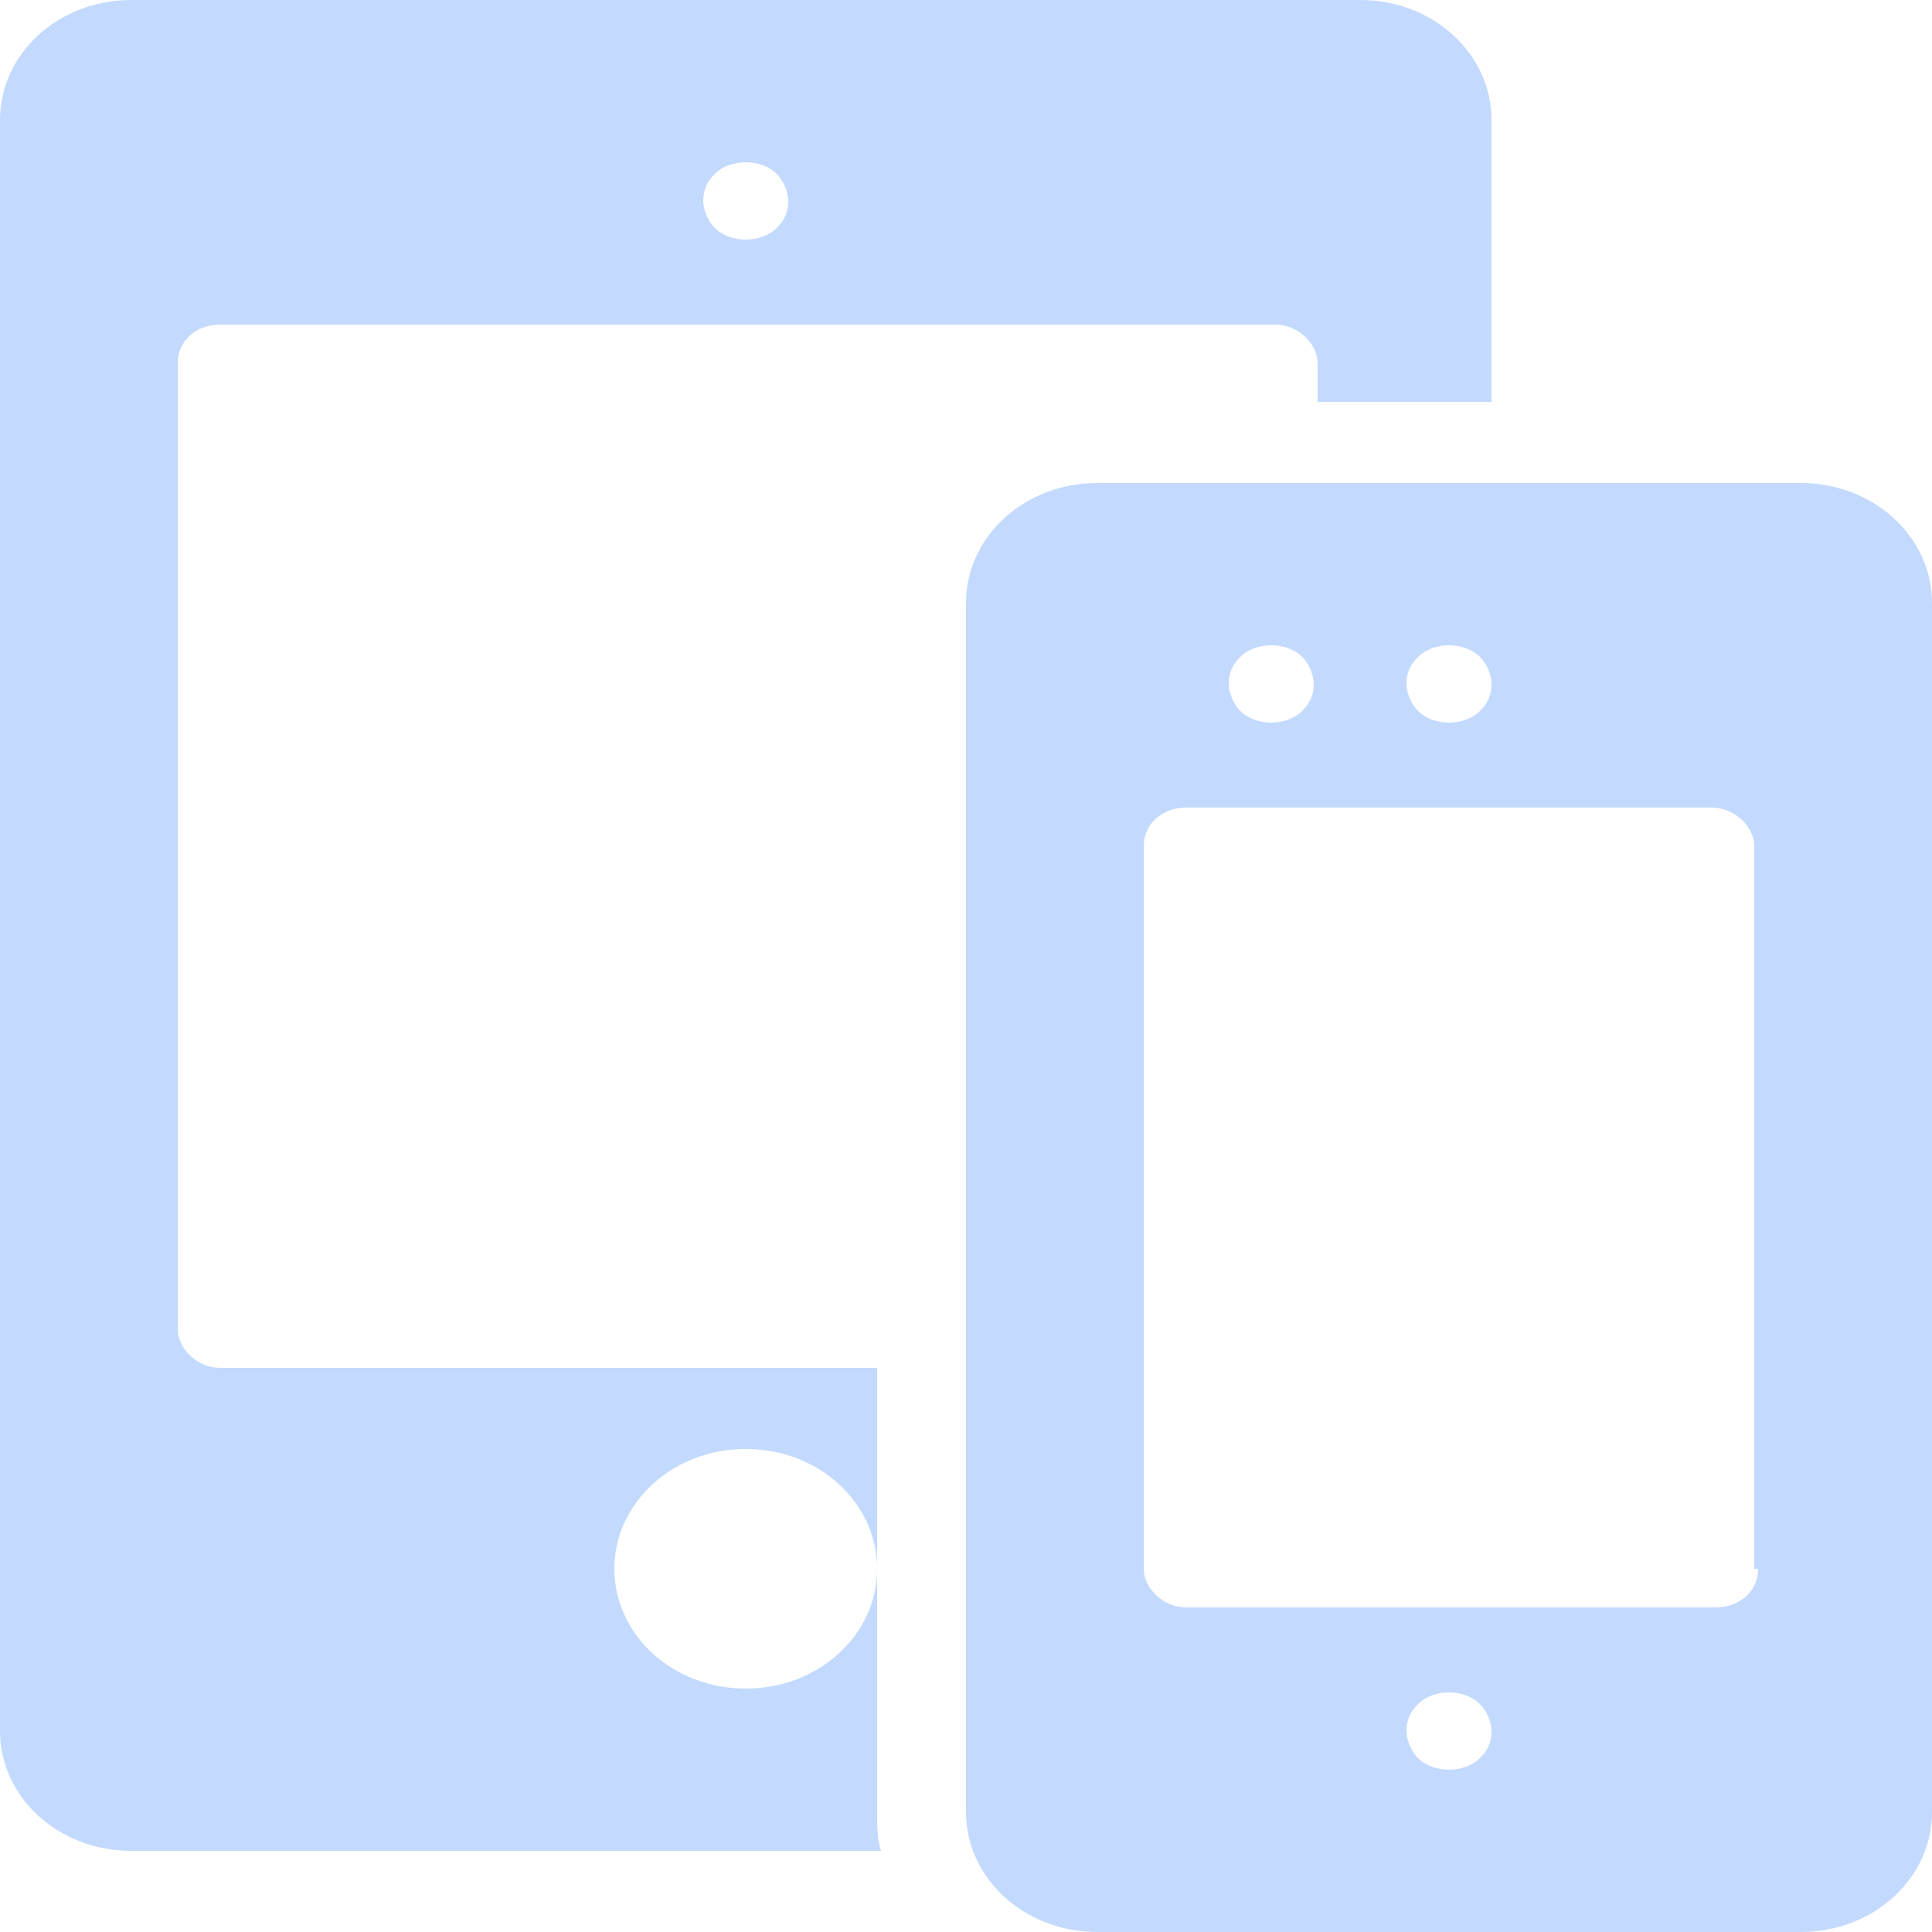
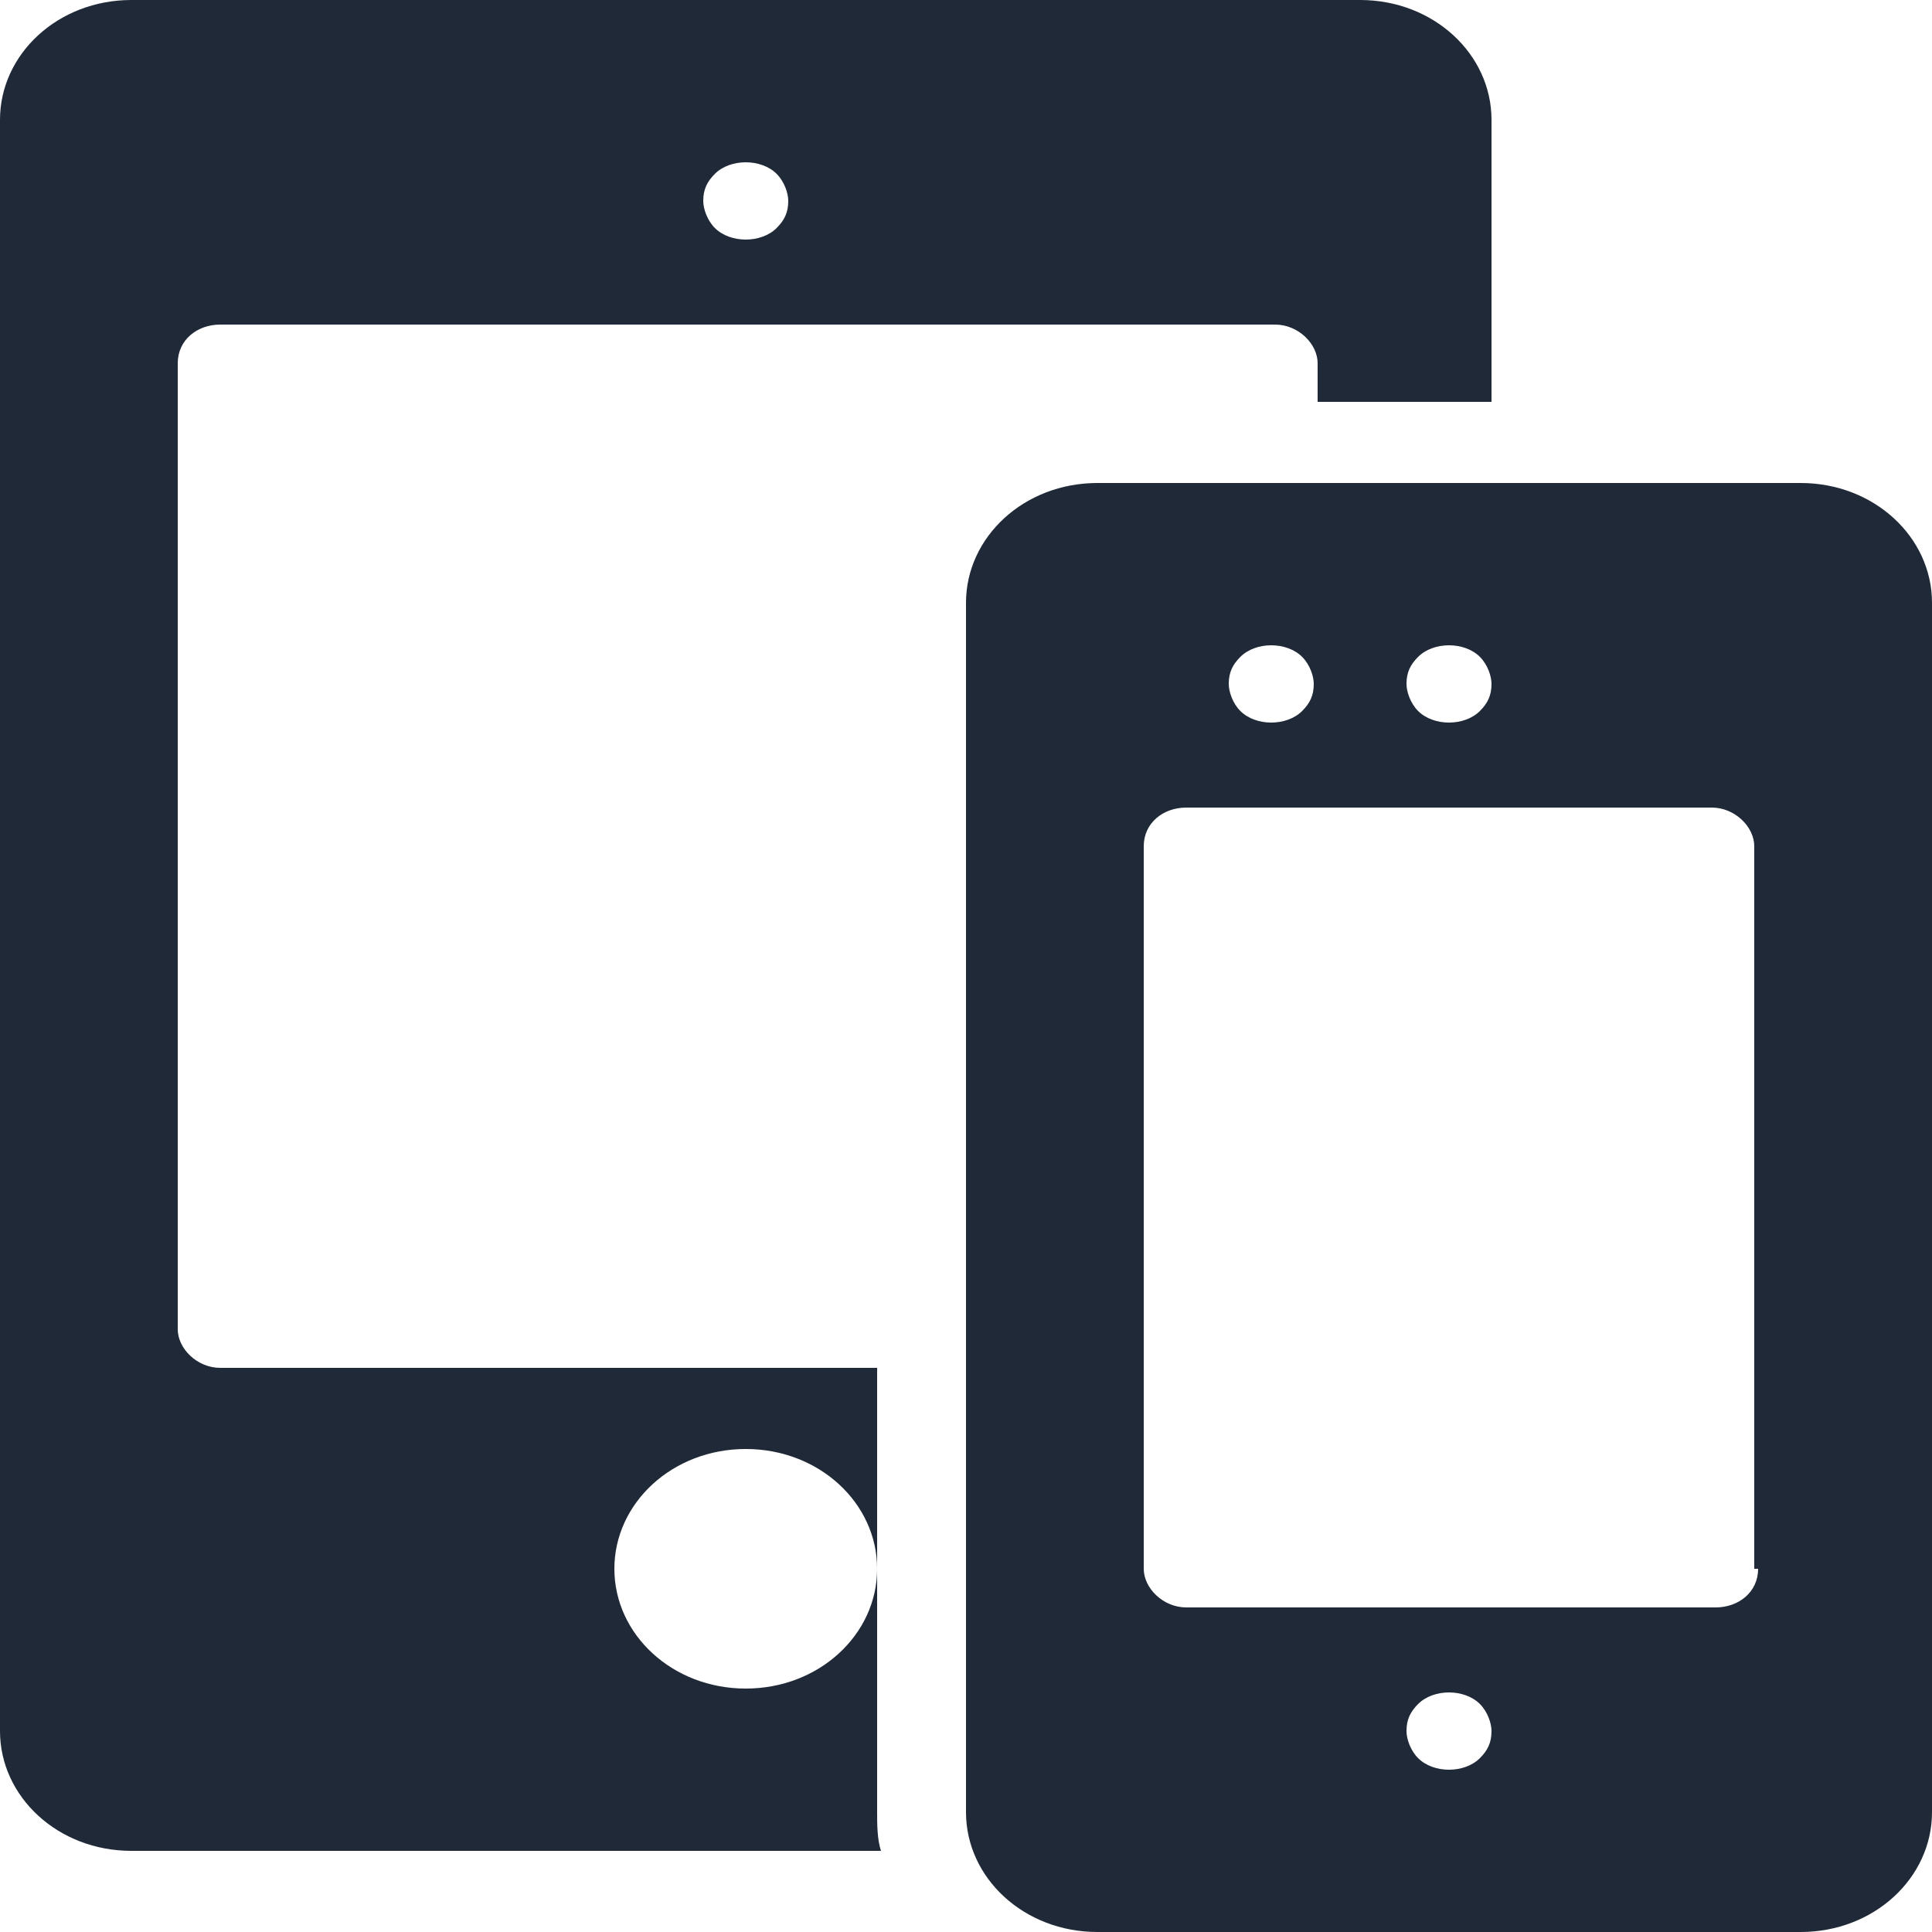
<svg xmlns="http://www.w3.org/2000/svg" version="1.2" baseProfile="tiny" viewBox="0 0 50 50">
-   <g fill="#C3DAFE">
+   <g fill="#1f2937">
    <path d="M22.7 40.6c0 1.7-1.5 3.1-3.4 3.1s-3.4-1.4-3.4-3.1 1.5-3.1 3.4-3.1 3.4 1.4 3.4 3.1v-5.2h-17c-.6 0-1.1-.5-1.1-1v-25c0-.6.5-1 1.1-1H33c.6 0 1.1.5 1.1 1v1h4.5V3.1c0-1.7-1.5-3.1-3.4-3.1H3.4C1.5 0 0 1.4 0 3.1v41.7c0 1.7 1.5 3.1 3.4 3.1h19.4c-.1-.3-.1-.7-.1-1v-6.3zM18.5 4.5c.4-.4 1.2-.4 1.6 0 .2.2.3.5.3.7 0 .3-.1.5-.3.7-.2.2-.5.3-.8.3-.3 0-.6-.1-.8-.3-.2-.2-.3-.5-.3-.7 0-.3.1-.5.3-.7z" />
    <path d="M46.6 12.5H28.4c-1.9 0-3.4 1.4-3.4 3.1v31.3c0 1.7 1.5 3.1 3.4 3.1h18.2c1.9 0 3.4-1.4 3.4-3.1V15.6c0-1.7-1.5-3.1-3.4-3.1zM36.7 17c.4-.4 1.2-.4 1.6 0 .2.2.3.5.3.7 0 .3-.1.5-.3.7-.2.2-.5.3-.8.3-.3 0-.6-.1-.8-.3-.2-.2-.3-.5-.3-.7 0-.3.1-.5.3-.7zm-4.6 0c.4-.4 1.2-.4 1.6 0 .2.2.3.5.3.7 0 .3-.1.5-.3.7-.2.2-.5.3-.8.3-.3 0-.6-.1-.8-.3-.2-.2-.3-.5-.3-.7 0-.3.1-.5.3-.7zm6.2 28.5c-.2.2-.5.3-.8.3-.3 0-.6-.1-.8-.3-.2-.2-.3-.5-.3-.7 0-.3.1-.5.3-.7.4-.4 1.2-.4 1.6 0 .2.2.3.5.3.7 0 .3-.1.5-.3.7zm7.2-4.9c0 .6-.5 1-1.1 1H30.7c-.6 0-1.1-.5-1.1-1V21.9c0-.6.5-1 1.1-1h13.6c.6 0 1.1.5 1.1 1v18.7z" />
  </g>
</svg>
